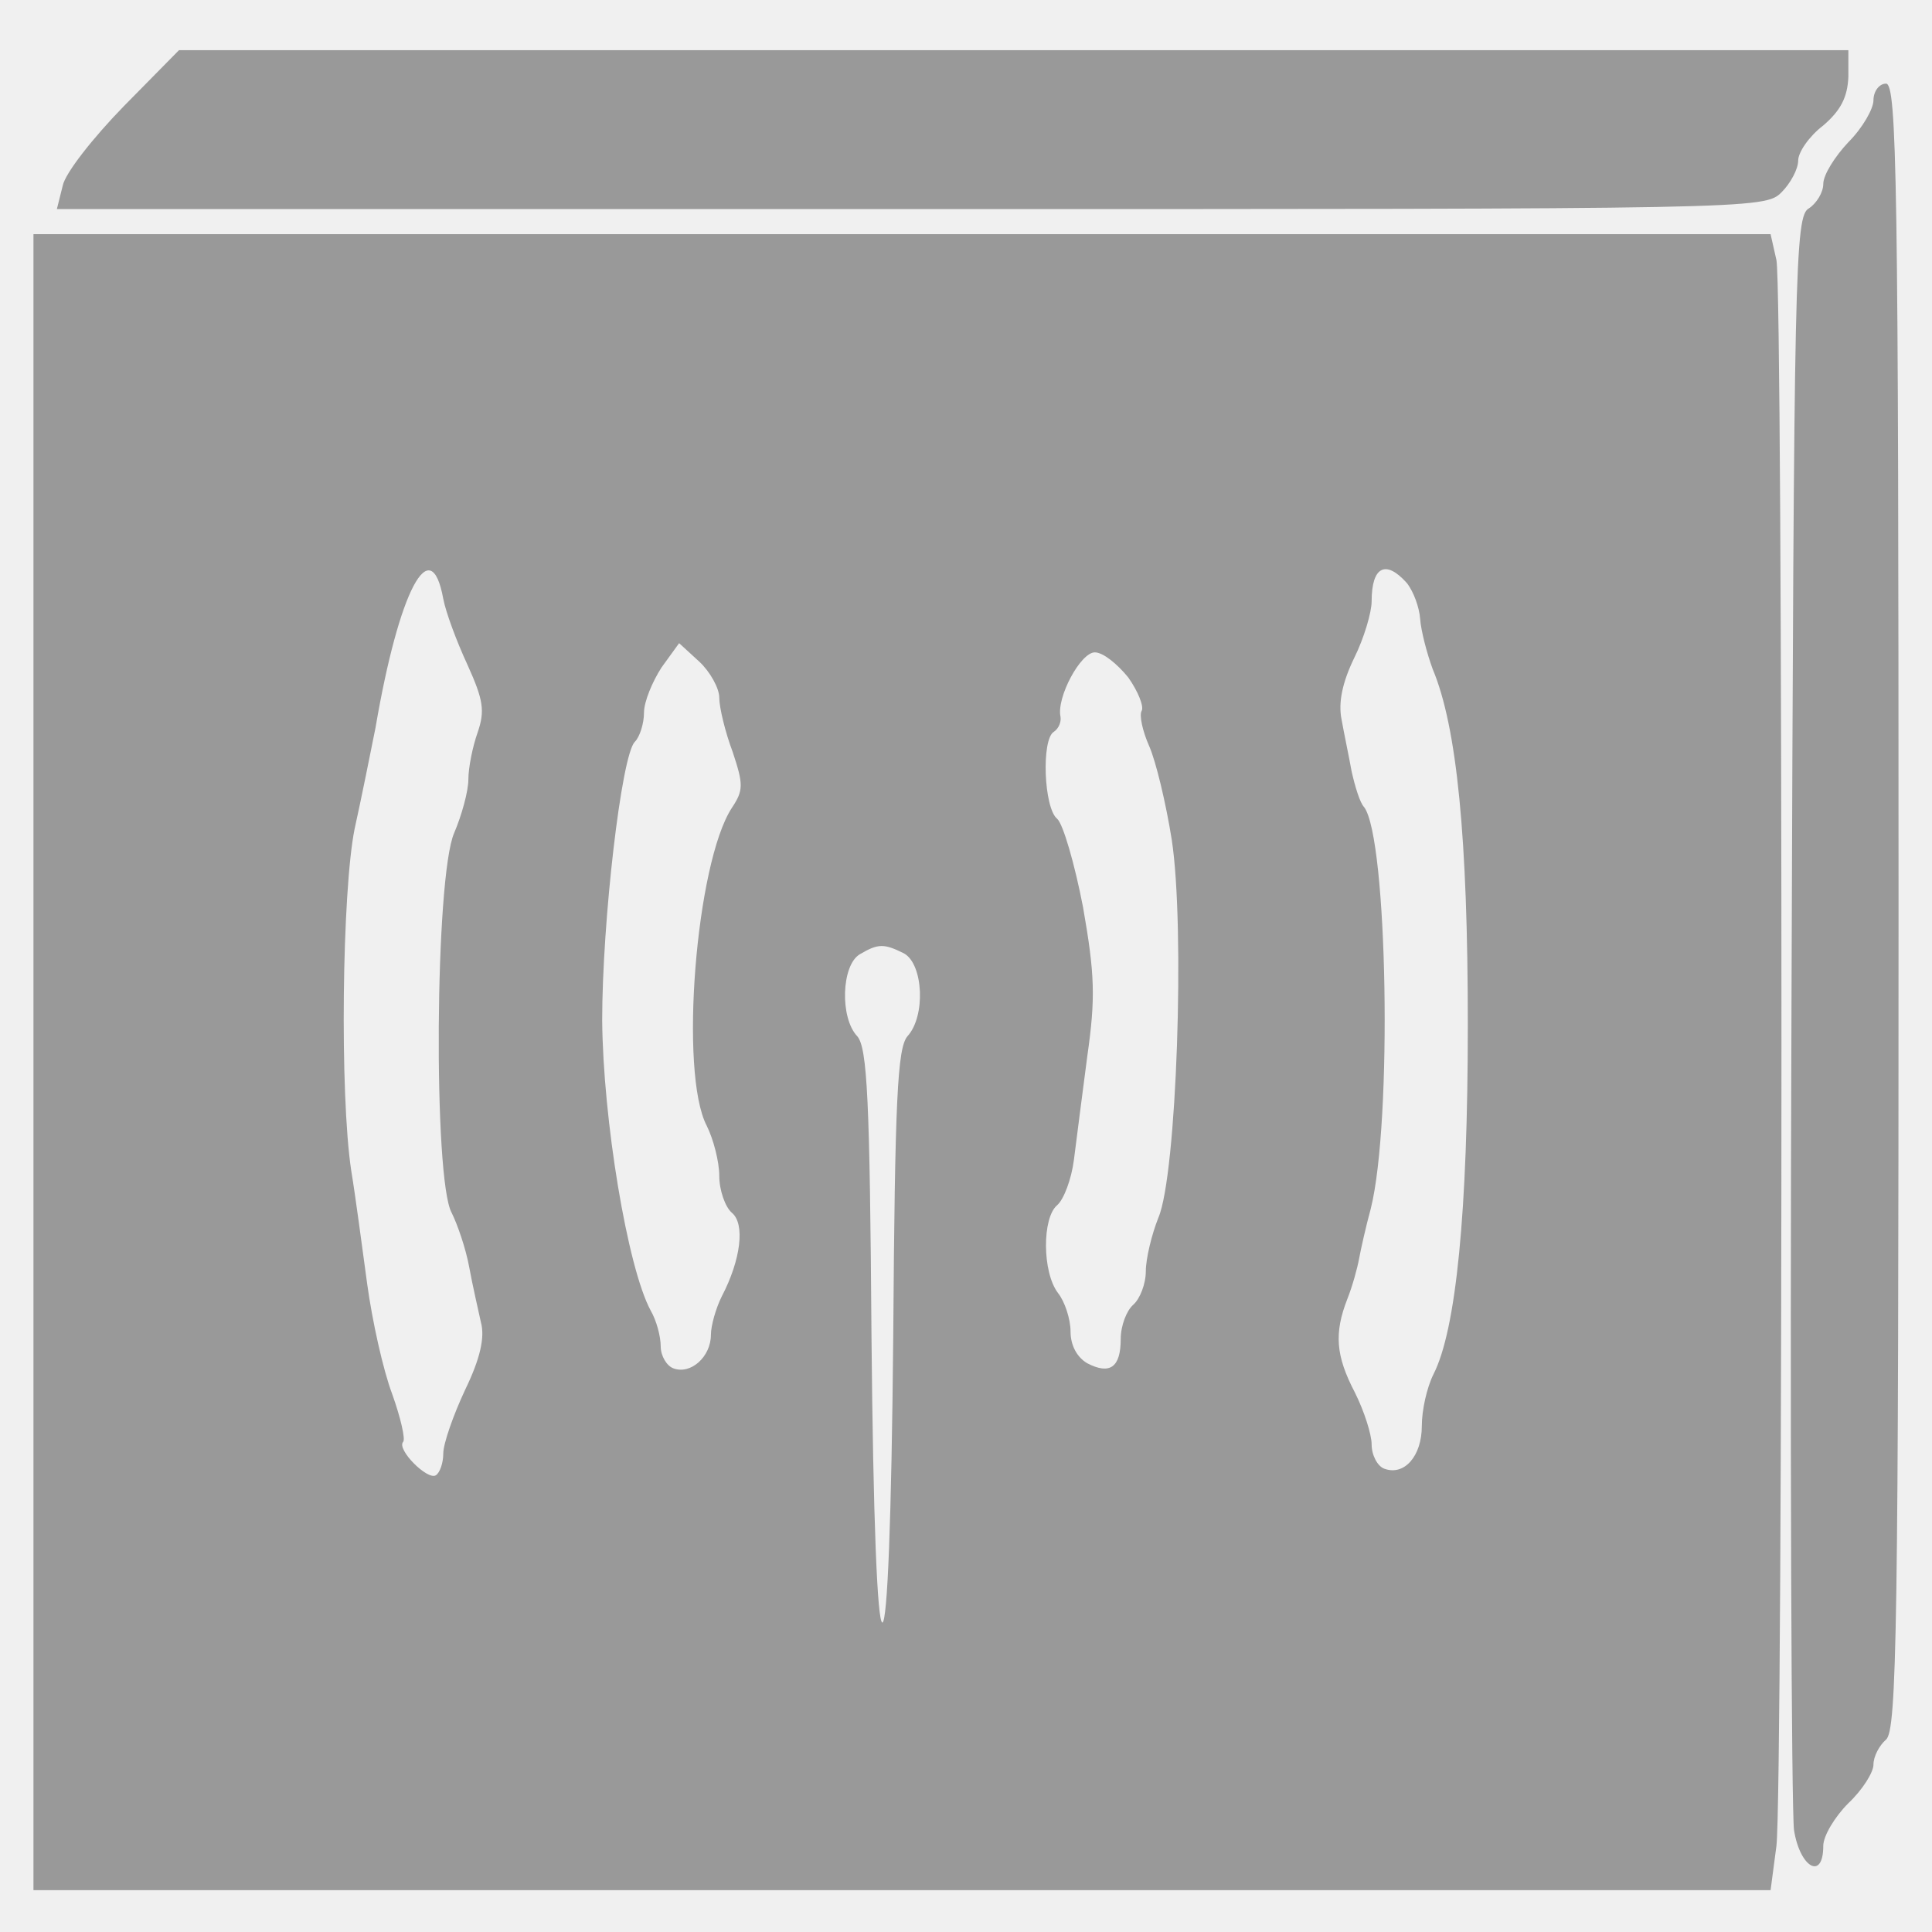
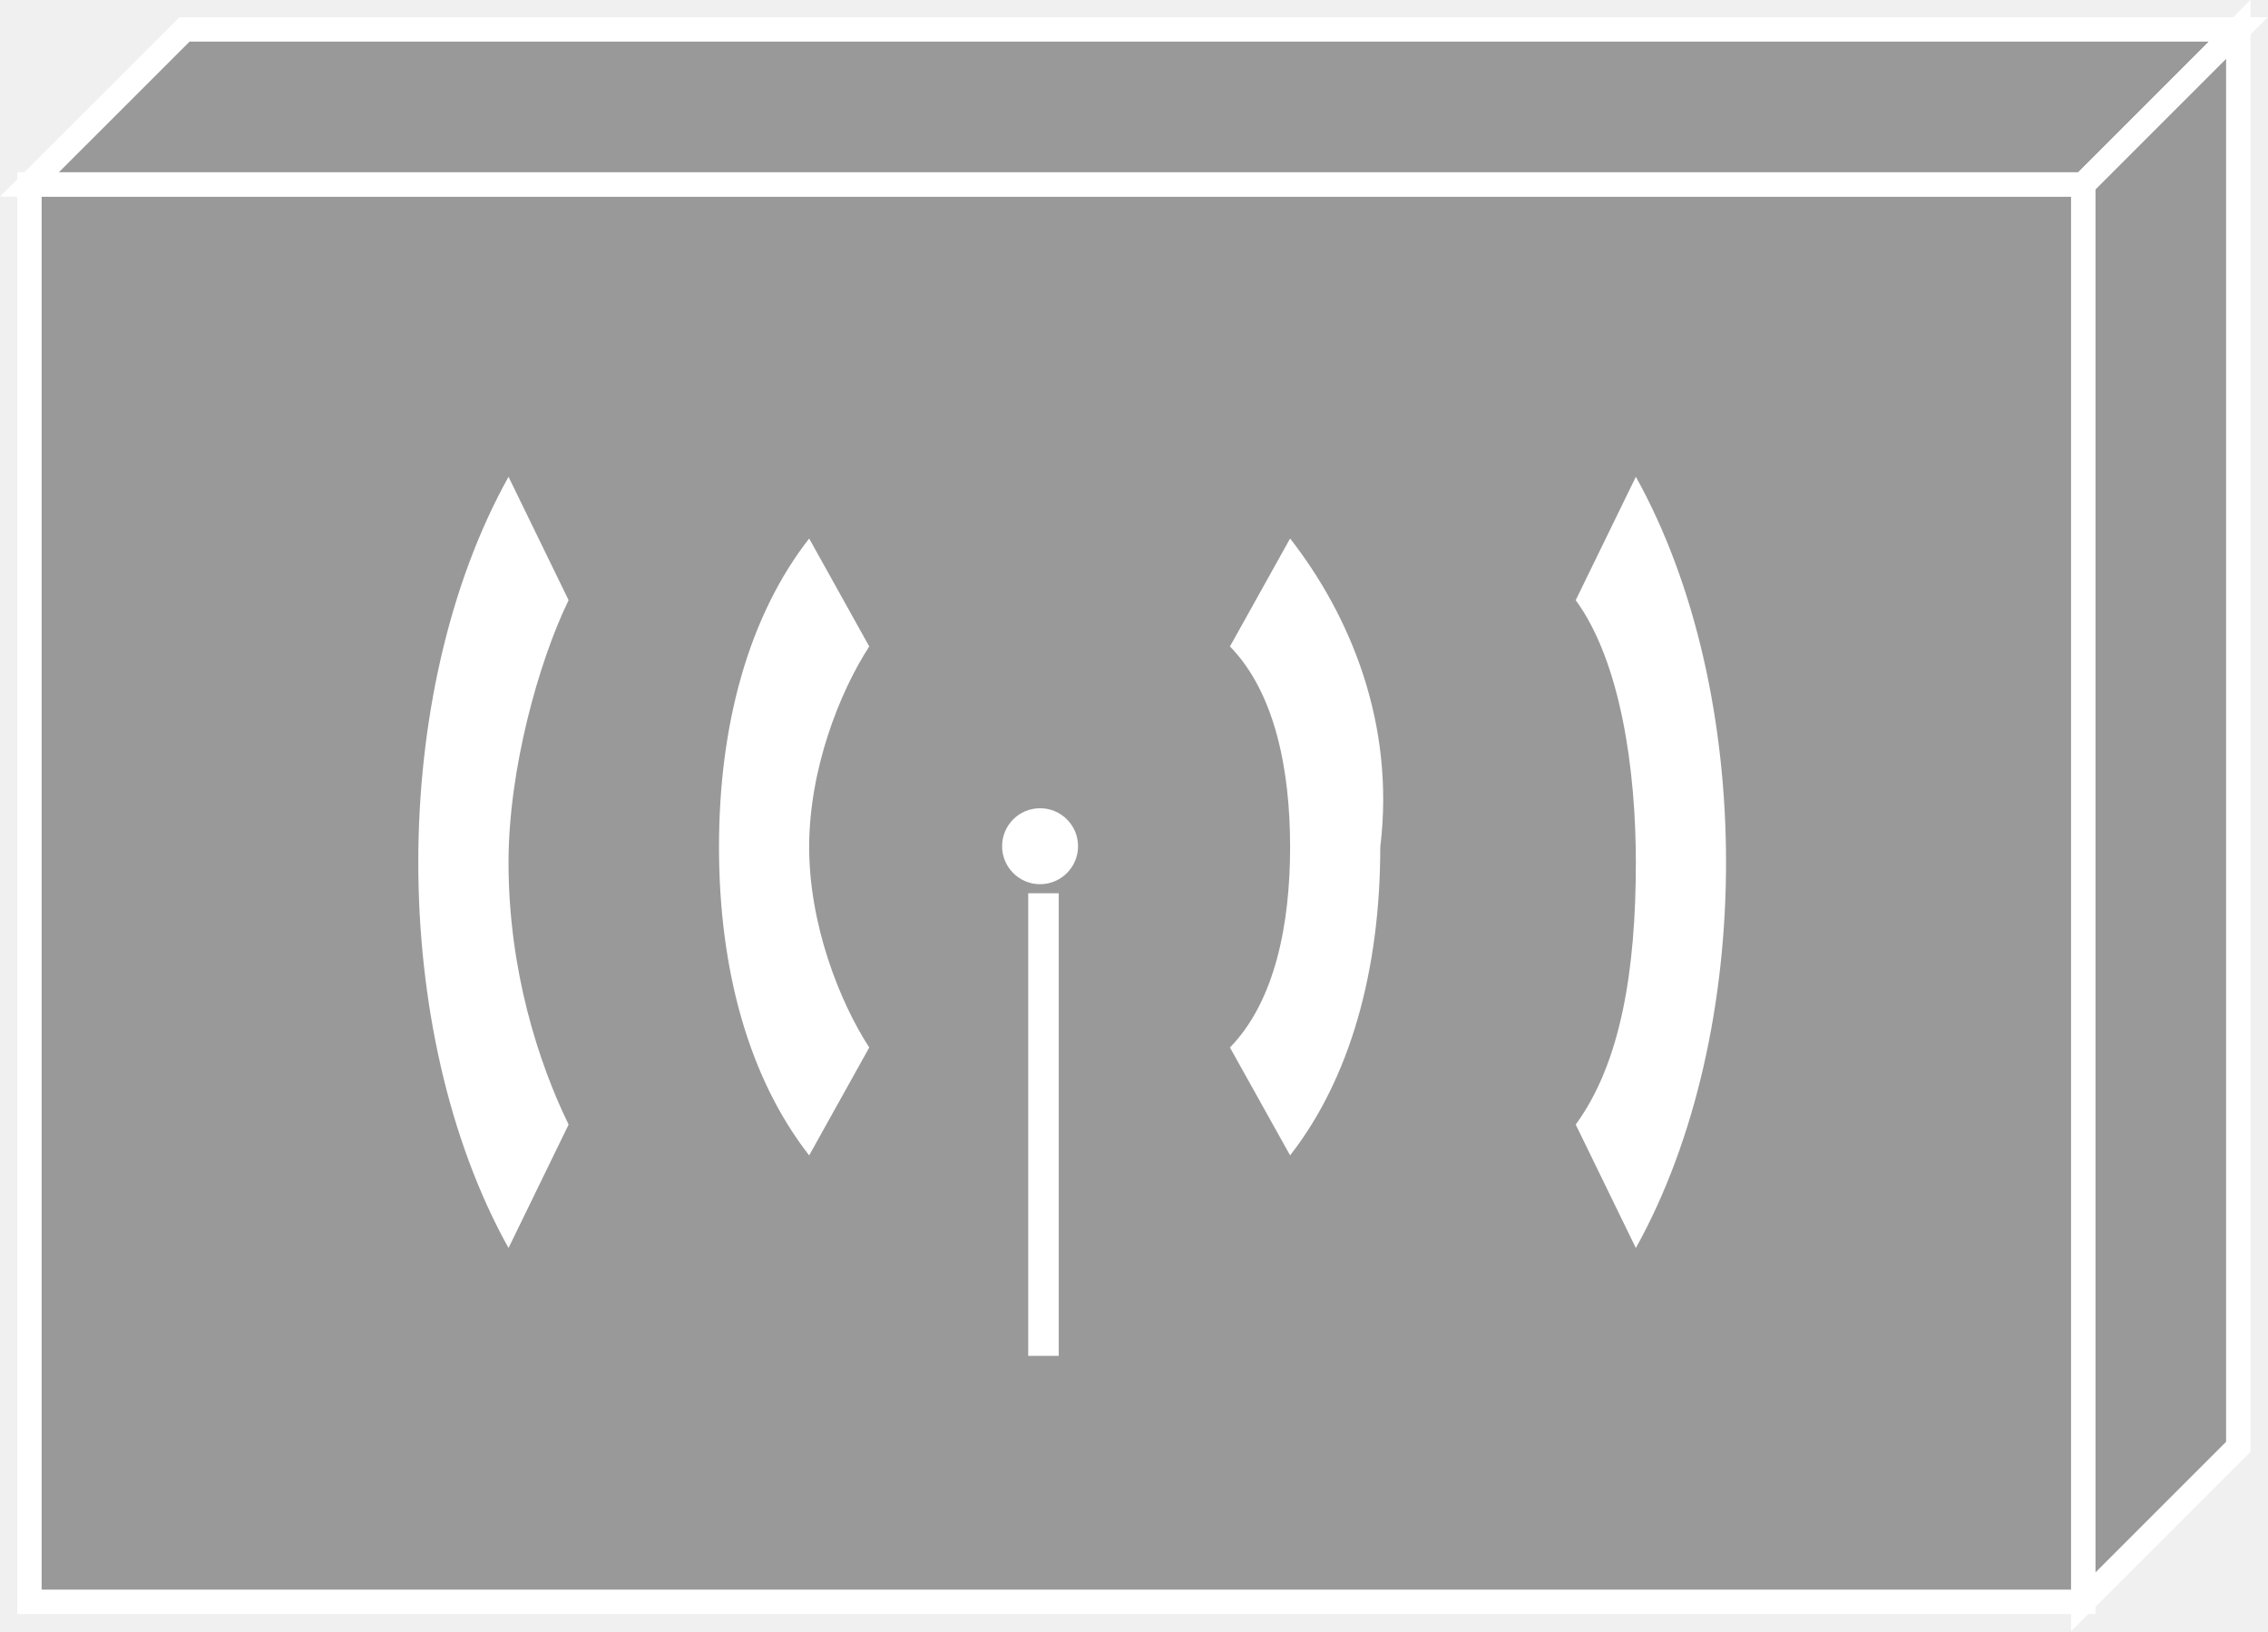
- <svg xmlns="http://www.w3.org/2000/svg" version="1.0" width="231pt" height="231pt" viewBox="0 0 231 231" style="background-color: #ffffff" preserveAspectRatio="xMidYMid meet">
-   <g transform="translate(0,231) scale(0.1,-0.1)" fill="#999999" stroke="none">
-     <path d="M148 2183 c-37 -38 -70 -80 -73 -95 l-7 -28 1021 0 c1008 0 1021 0 1041 20 11 11 20 28 20 38 0 10 13 29 30 42 21 18 29 34 30 58 l0 32 -998 0 -998 0 -66 -67z" />
-     <path d="M2240 2190 c0 -10 -13 -33 -30 -50 -16 -17 -30 -39 -30 -50 0 -10 -8 -23 -17 -29 -17 -9 -18 -67 -21 -953 -2 -519 0 -962 3 -986 7 -45 35 -61 35 -19 0 12 14 35 30 51 17 16 30 37 30 46 0 10 7 23 15 30 13 11 15 134 15 996 0 868 -2 984 -15 984 -8 0 -15 -9 -15 -20z" />
-     <path d="M40 1040 l0 -990 1039 0 1038 0 7 53 c8 68 8 1855 0 1896 l-7 31 -1038 0 -1039 0 0 -990z m490 554 c3 -16 16 -51 29 -79 19 -42 21 -55 12 -81 -6 -17 -11 -42 -11 -56 0 -14 -8 -43 -17 -64 -23 -53 -25 -414 -3 -454 7 -14 17 -43 21 -65 4 -22 11 -52 14 -66 5 -18 -1 -44 -19 -81 -14 -30 -26 -64 -26 -76 0 -11 -4 -23 -9 -26 -10 -6 -47 31 -39 40 3 3 -3 29 -13 57 -11 29 -24 88 -30 132 -6 44 -14 105 -19 135 -14 92 -11 335 4 409 8 36 19 91 25 121 28 164 66 236 81 154z m1152 19 c8 -10 15 -29 16 -43 1 -14 8 -41 15 -60 29 -69 42 -202 42 -425 0 -224 -14 -365 -41 -418 -8 -16 -14 -43 -14 -62 0 -36 -21 -60 -45 -51 -8 3 -15 16 -15 29 0 12 -9 40 -20 62 -23 44 -25 71 -9 112 6 15 12 37 14 48 2 11 8 38 14 60 26 104 20 443 -8 480 -5 5 -11 25 -15 43 -3 17 -9 45 -12 62 -4 20 1 44 15 73 12 24 21 55 21 68 0 42 17 50 42 22z m-822 -137 c0 -12 7 -41 16 -65 13 -39 13 -46 -1 -67 -43 -66 -63 -317 -30 -380 8 -16 15 -43 15 -60 0 -17 7 -37 15 -44 16 -13 11 -56 -12 -100 -7 -14 -13 -35 -13 -46 0 -26 -24 -48 -45 -40 -8 3 -15 15 -15 26 0 12 -5 31 -12 43 -28 52 -57 229 -58 347 0 118 23 317 39 333 6 6 11 22 11 35 0 13 10 37 21 54 l21 29 24 -22 c13 -12 24 -32 24 -43z m489 24 c12 -17 19 -35 16 -40 -3 -5 1 -24 9 -42 8 -18 20 -68 27 -112 16 -104 6 -401 -16 -452 -8 -20 -15 -49 -15 -64 0 -15 -7 -33 -15 -40 -8 -7 -15 -25 -15 -41 0 -34 -13 -43 -40 -29 -12 7 -20 21 -20 38 0 15 -7 36 -15 46 -19 25 -19 90 -1 105 8 7 17 31 20 54 3 23 10 79 16 124 10 70 9 98 -5 178 -10 52 -24 100 -31 106 -16 13 -19 95 -4 104 6 4 9 12 8 18 -5 23 24 77 41 77 10 0 27 -14 40 -30z m-268 -330 c23 -13 26 -75 4 -99 -12 -14 -15 -76 -17 -359 -2 -219 -7 -342 -13 -342 -6 0 -11 123 -13 342 -2 283 -5 345 -17 359 -21 22 -19 85 3 98 22 13 29 13 53 1z" />
+ <svg xmlns="http://www.w3.org/2000/svg" viewBox="0 0 49.547 35.64" height="35.64" width="49.547" xml:space="preserve" id="svg2" version="1.1">
+   <defs id="defs6" />
+   <g transform="matrix(1.333333,0,0,-1.333333,0,35.64)" id="g10">
+     <g transform="scale(0.1)" id="g12">
+       <path id="path14" style="fill:#999999;fill-opacity:1;fill-rule:nonzero;stroke:none" d="m 4.824,4.836 h 336.516 v 232.246 H 4.824 Z" />
+       <path id="path16" style="fill:none;stroke:#ffffff;stroke-width:4;stroke-linecap:butt;stroke-linejoin:miter;stroke-miterlimit:4;stroke-dasharray:none;stroke-opacity:1" d="m 4.824,4.836 h 336.516 v 232.246 H 4.824 Z" />
+       <path id="path18" style="fill:#999999;fill-opacity:1;fill-rule:nonzero;stroke:none" d="M 4.824,237.082 30.234,262.48 H 366.738 L 341.34,237.082 H 4.824" />
+       <path id="path20" style="fill:none;stroke:#ffffff;stroke-width:4;stroke-linecap:butt;stroke-linejoin:miter;stroke-miterlimit:4;stroke-dasharray:none;stroke-opacity:1" d="M 4.824,237.082 30.234,262.48 H 366.738 L 341.34,237.082 Z" />
+       <path id="path22" style="fill:#999999;fill-opacity:1;fill-rule:nonzero;stroke:none" d="M 341.34,4.836 366.738,30.234 V 262.48 L 341.34,237.082 V 4.836" />
+       <path id="path24" style="fill:none;stroke:#ffffff;stroke-width:4;stroke-linecap:butt;stroke-linejoin:miter;stroke-miterlimit:4;stroke-dasharray:none;stroke-opacity:1" d="M 341.34,4.836 366.738,30.234 V 262.48 L 341.34,237.082 Z" />
+       <path id="path26" style="fill:#ffffff;fill-opacity:1;fill-rule:nonzero;stroke:none" d="m 201.523,95.664 c 7.395,7.598 9.856,20.227 9.856,32.852 0,12.64 -2.461,25.277 -9.856,32.863 l 9.856,17.687 c 9.851,-12.636 17.246,-30.324 14.773,-50.55 0,-20.215 -4.922,-37.899 -14.773,-50.528 l -9.856,17.676" />
+       <path id="path28" style="fill:#ffffff;fill-opacity:1;fill-rule:nonzero;stroke:none" d="m 258.176,83.039 c 7.383,10.105 9.851,25.262 9.851,42.957 0,15.16 -2.468,32.852 -9.851,42.965 l 9.851,20.215 c 9.844,-17.692 14.778,-40.434 14.778,-63.18 0,-22.734 -4.934,-45.488 -14.778,-63.184 l -9.851,20.227" />
+       <path id="path30" style="fill:#ffffff;fill-opacity:1;fill-rule:nonzero;stroke:none" d="m 142.422,95.664 c -4.922,7.598 -9.844,20.227 -9.844,32.852 0,12.64 4.922,25.277 9.844,32.863 l -9.844,17.687 c -9.851,-12.636 -14.773,-30.324 -14.773,-50.55 0,-20.215 4.922,-37.899 14.773,-50.528 l 9.844,17.676" />
+       <path id="path32" style="fill:#ffffff;fill-opacity:1;fill-rule:nonzero;stroke:none" d="m 93.164,83.039 c -4.922,10.105 -9.844,25.262 -9.844,42.957 0,15.16 4.922,32.852 9.844,42.965 l -9.844,20.215 c -9.851,-17.692 -14.785,-40.434 -14.785,-63.18 0,-22.734 4.934,-45.488 14.785,-63.184 l 9.844,20.227" />
+       <path id="path34" style="fill:none;stroke:#ffffff;stroke-width:5;stroke-linecap:butt;stroke-linejoin:miter;stroke-miterlimit:1;stroke-dasharray:none;stroke-opacity:1" d="M 170.969,120.938 V 45.137" />
+       <path id="path36" style="fill:#ffffff;fill-opacity:1;fill-rule:nonzero;stroke:none" d="m 176.633,128.652 c 0,-3.437 -2.785,-6.23 -6.223,-6.23 -3.437,0 -6.219,2.793 -6.219,6.23 0,3.438 2.782,6.215 6.219,6.215 3.438,0 6.223,-2.777 6.223,-6.215" />
+     </g>
  </g>
</svg>
